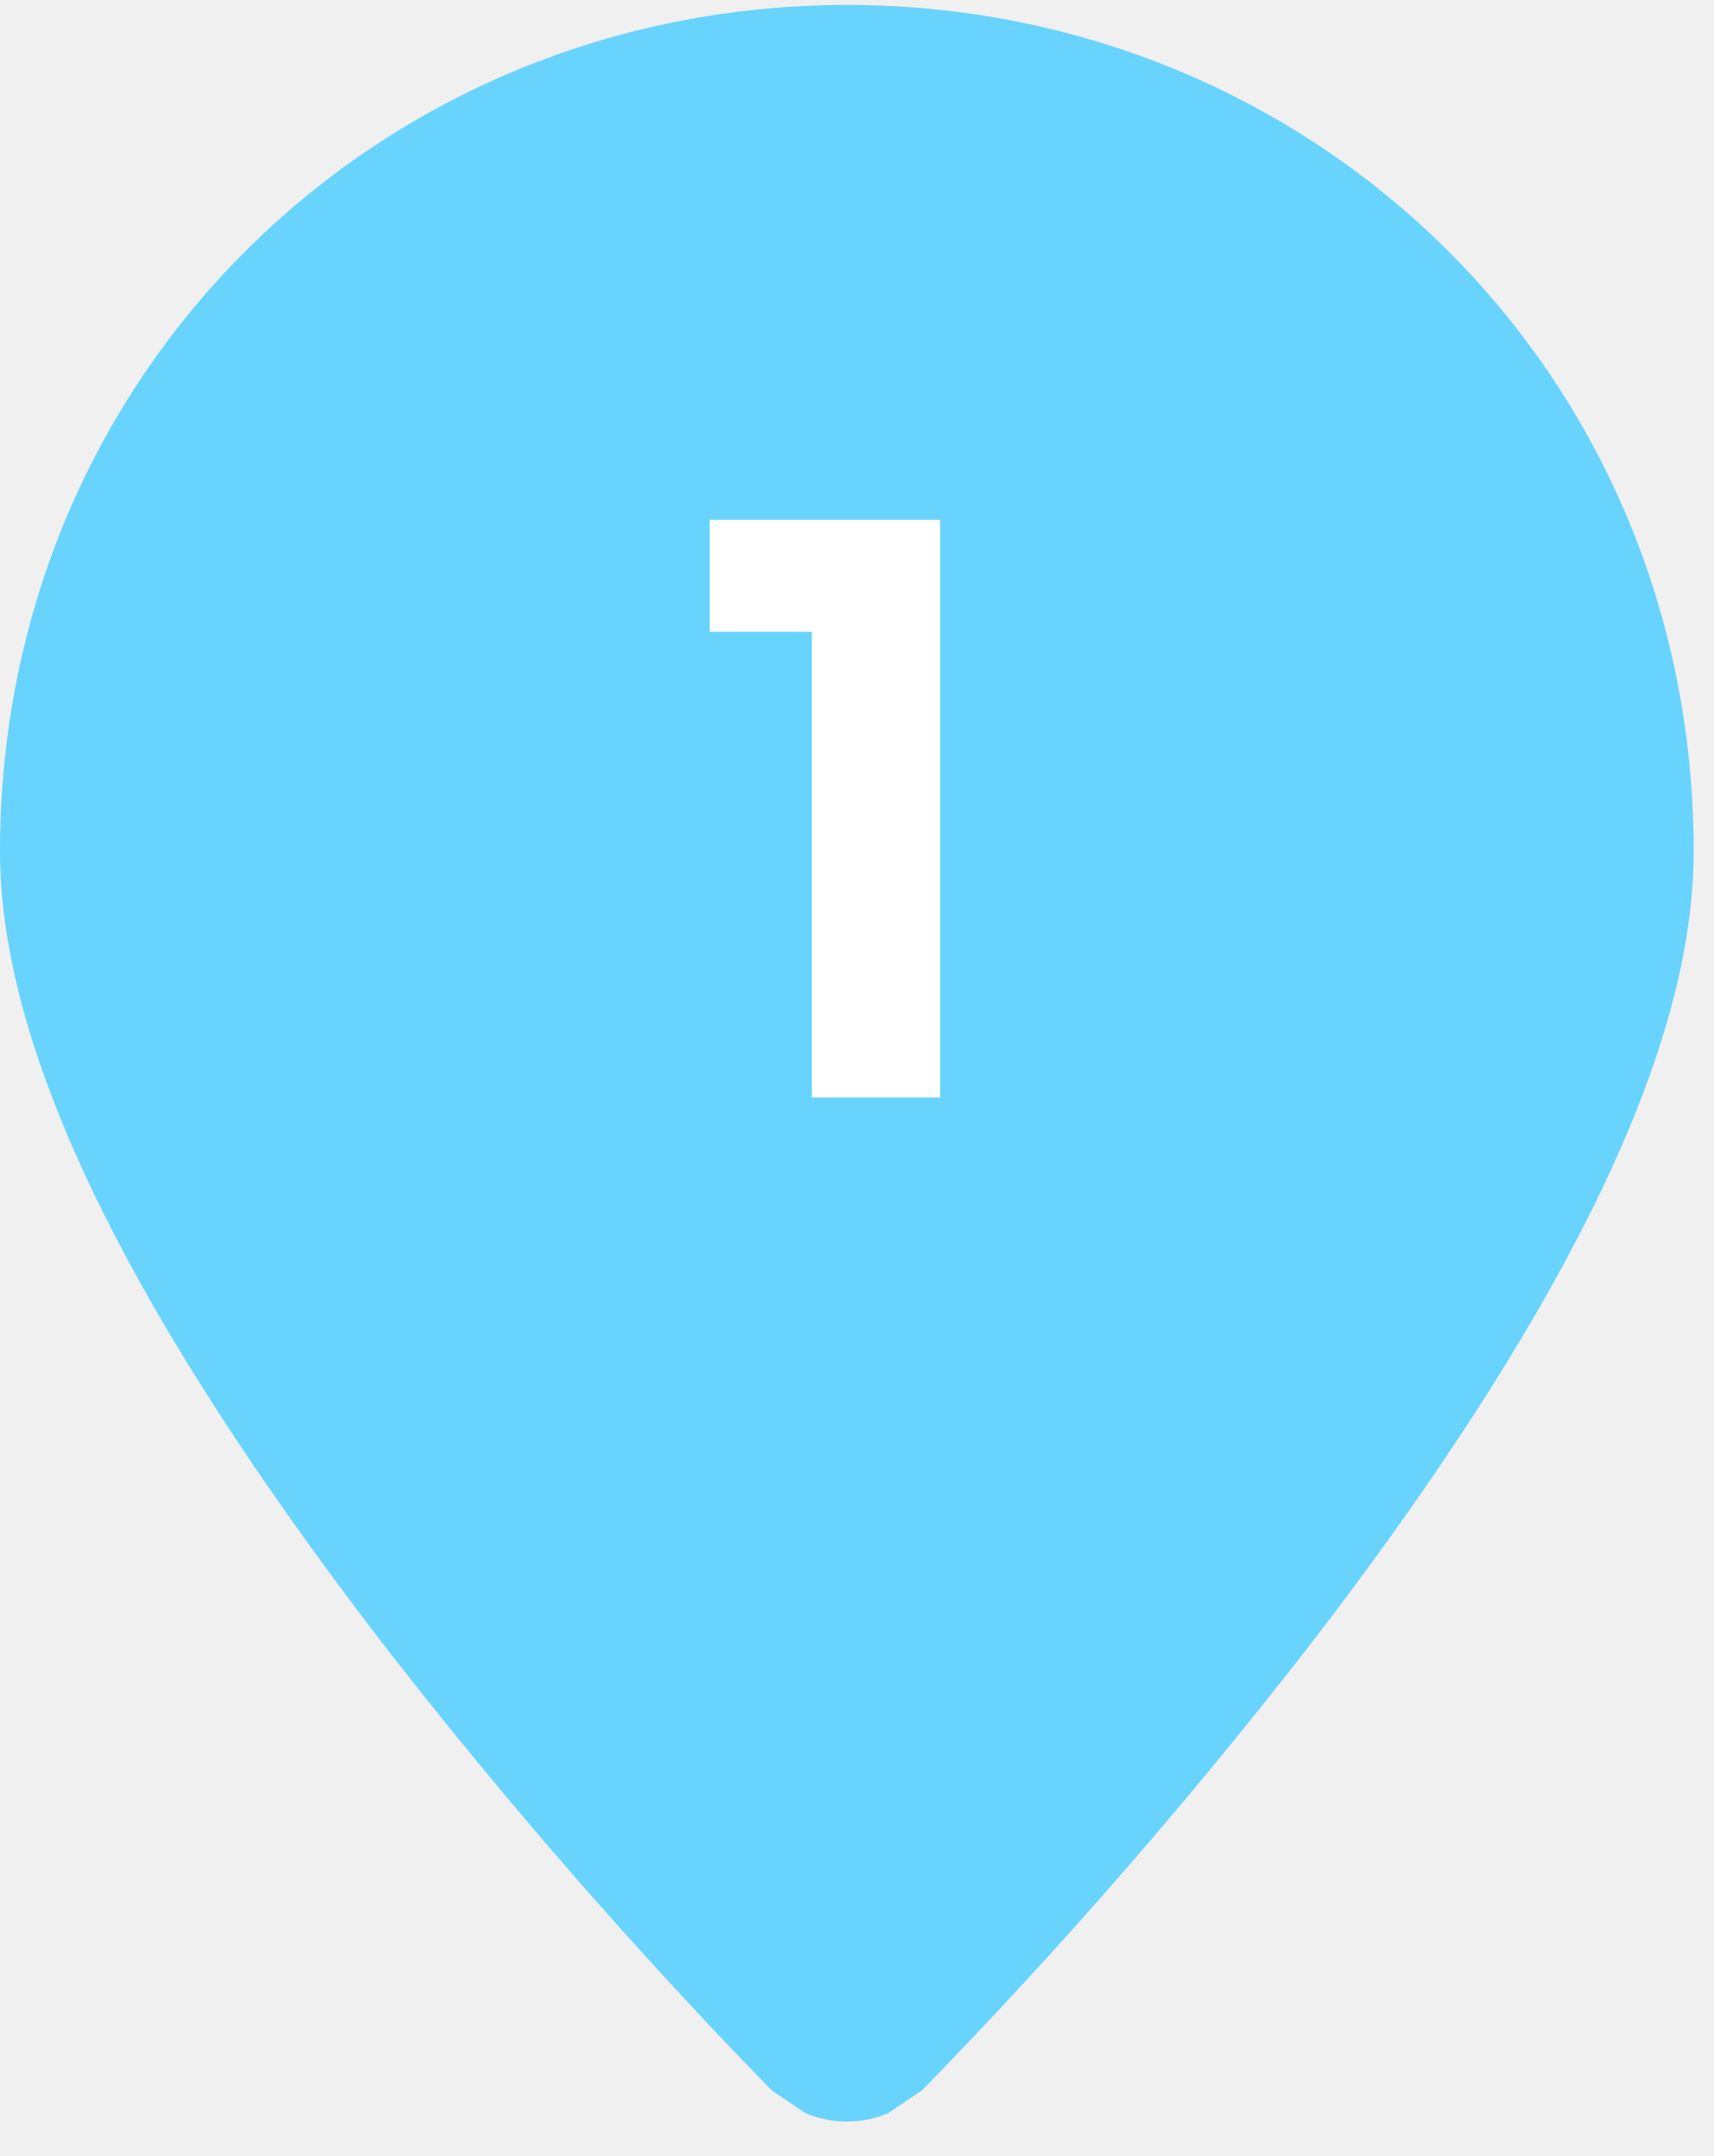
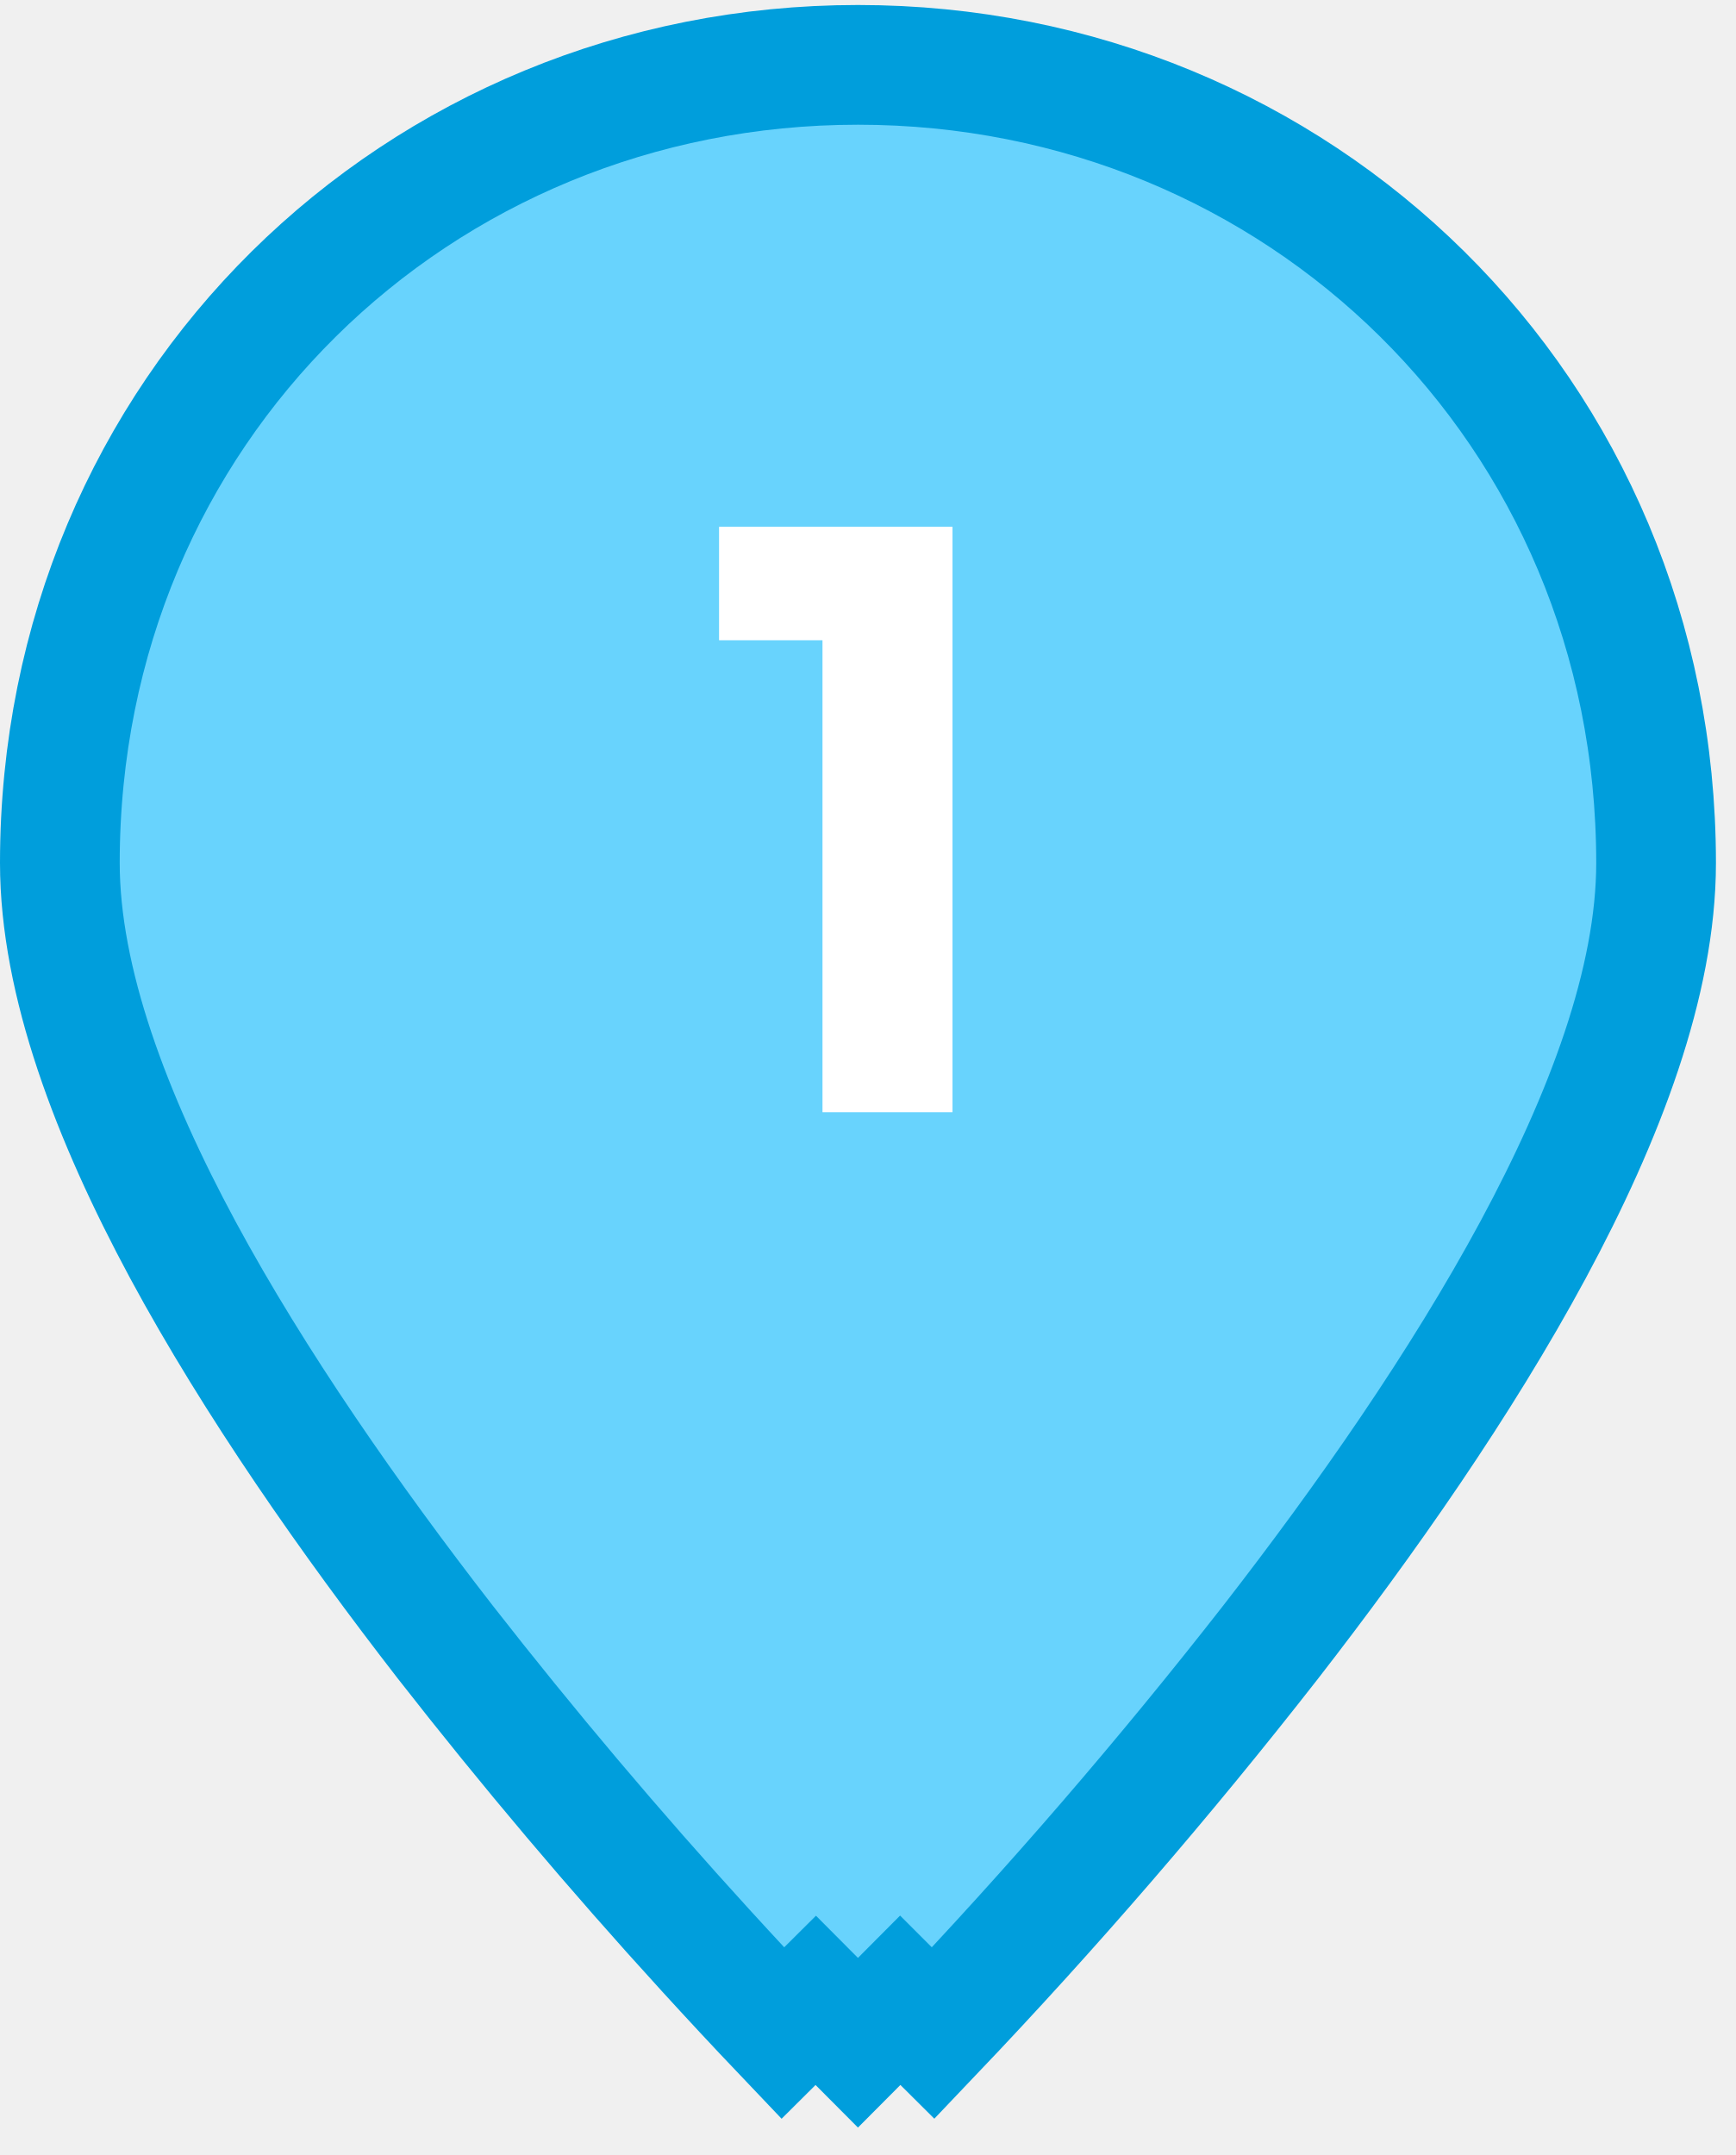
- <svg xmlns="http://www.w3.org/2000/svg" width="58" height="73" viewBox="0 0 58 73" fill="none">
-   <path d="M26.777 70.013L26.756 69.992L26.751 69.987L26.539 69.771C26.538 69.771 26.538 69.77 26.537 69.769C25.282 68.476 24.047 67.163 22.834 65.831L22.834 65.831C19.785 62.49 16.866 59.035 14.083 55.47C10.905 51.372 7.674 46.763 5.227 42.23C2.82 37.76 1 33.052 1 28.833C1 13.131 13.413 1.167 28.667 1.167C43.92 1.167 56.333 13.131 56.333 28.833C56.333 33.052 54.514 37.76 52.106 42.226L52.106 42.226C49.66 46.767 46.432 51.373 43.25 55.471C39.358 60.456 35.2 65.229 30.797 69.769C30.796 69.77 30.795 69.771 30.794 69.772L30.583 69.987L30.577 69.992L30.567 70.002L29.595 70.661C29.299 70.775 28.983 70.834 28.665 70.834C28.346 70.834 28.029 70.775 27.732 70.66L26.777 70.013ZM28.667 40.583C31.783 40.583 34.772 39.345 36.975 37.142C39.179 34.938 40.417 31.95 40.417 28.833C40.417 25.717 39.179 22.728 36.975 20.525C34.772 18.321 31.783 17.083 28.667 17.083C25.55 17.083 22.562 18.321 20.358 20.525C18.155 22.728 16.917 25.717 16.917 28.833C16.917 31.95 18.155 34.938 20.358 37.142C22.562 39.345 25.55 40.583 28.667 40.583Z" fill="#68D3FD" stroke="#68D3FD" stroke-width="2" />
+ <svg xmlns="http://www.w3.org/2000/svg" width="58" height="72" viewBox="0 0 58 72" fill="none">
+   <path d="M28.666 68.249L27.256 66.833L26.154 67.929C25.284 67.015 24.424 66.091 23.573 65.158L23.572 65.157C20.541 61.836 17.639 58.4 14.872 54.856C11.712 50.781 8.517 46.221 6.107 41.755C3.722 37.326 2 32.798 2 28.833C2 13.694 13.954 2.167 28.667 2.167C43.379 2.167 55.333 13.694 55.333 28.833C55.333 32.798 53.611 37.327 51.226 41.752L51.226 41.752C48.816 46.224 45.625 50.781 42.461 54.856C38.917 59.396 35.152 63.758 31.179 67.928L30.079 66.834L30.077 66.832L28.666 68.249ZM28.667 41.583C32.048 41.583 35.291 40.24 37.682 37.849C40.073 35.458 41.417 32.215 41.417 28.833C41.417 25.452 40.073 22.209 37.682 19.818C35.291 17.427 32.048 16.083 28.667 16.083C25.285 16.083 22.042 17.427 19.651 19.818C17.26 22.209 15.917 25.452 15.917 28.833C15.917 32.215 17.26 35.458 19.651 37.849C22.042 40.24 25.285 41.583 28.667 41.583Z" fill="#68D3FD" stroke="#009EDC" stroke-width="4" />
  <circle cx="29.498" cy="29.498" r="17.498" fill="#68D3FD" />
  <path d="M31.825 37.16H27.481V21.392H24.025V17.6H31.825V37.16Z" fill="white" />
</svg>
